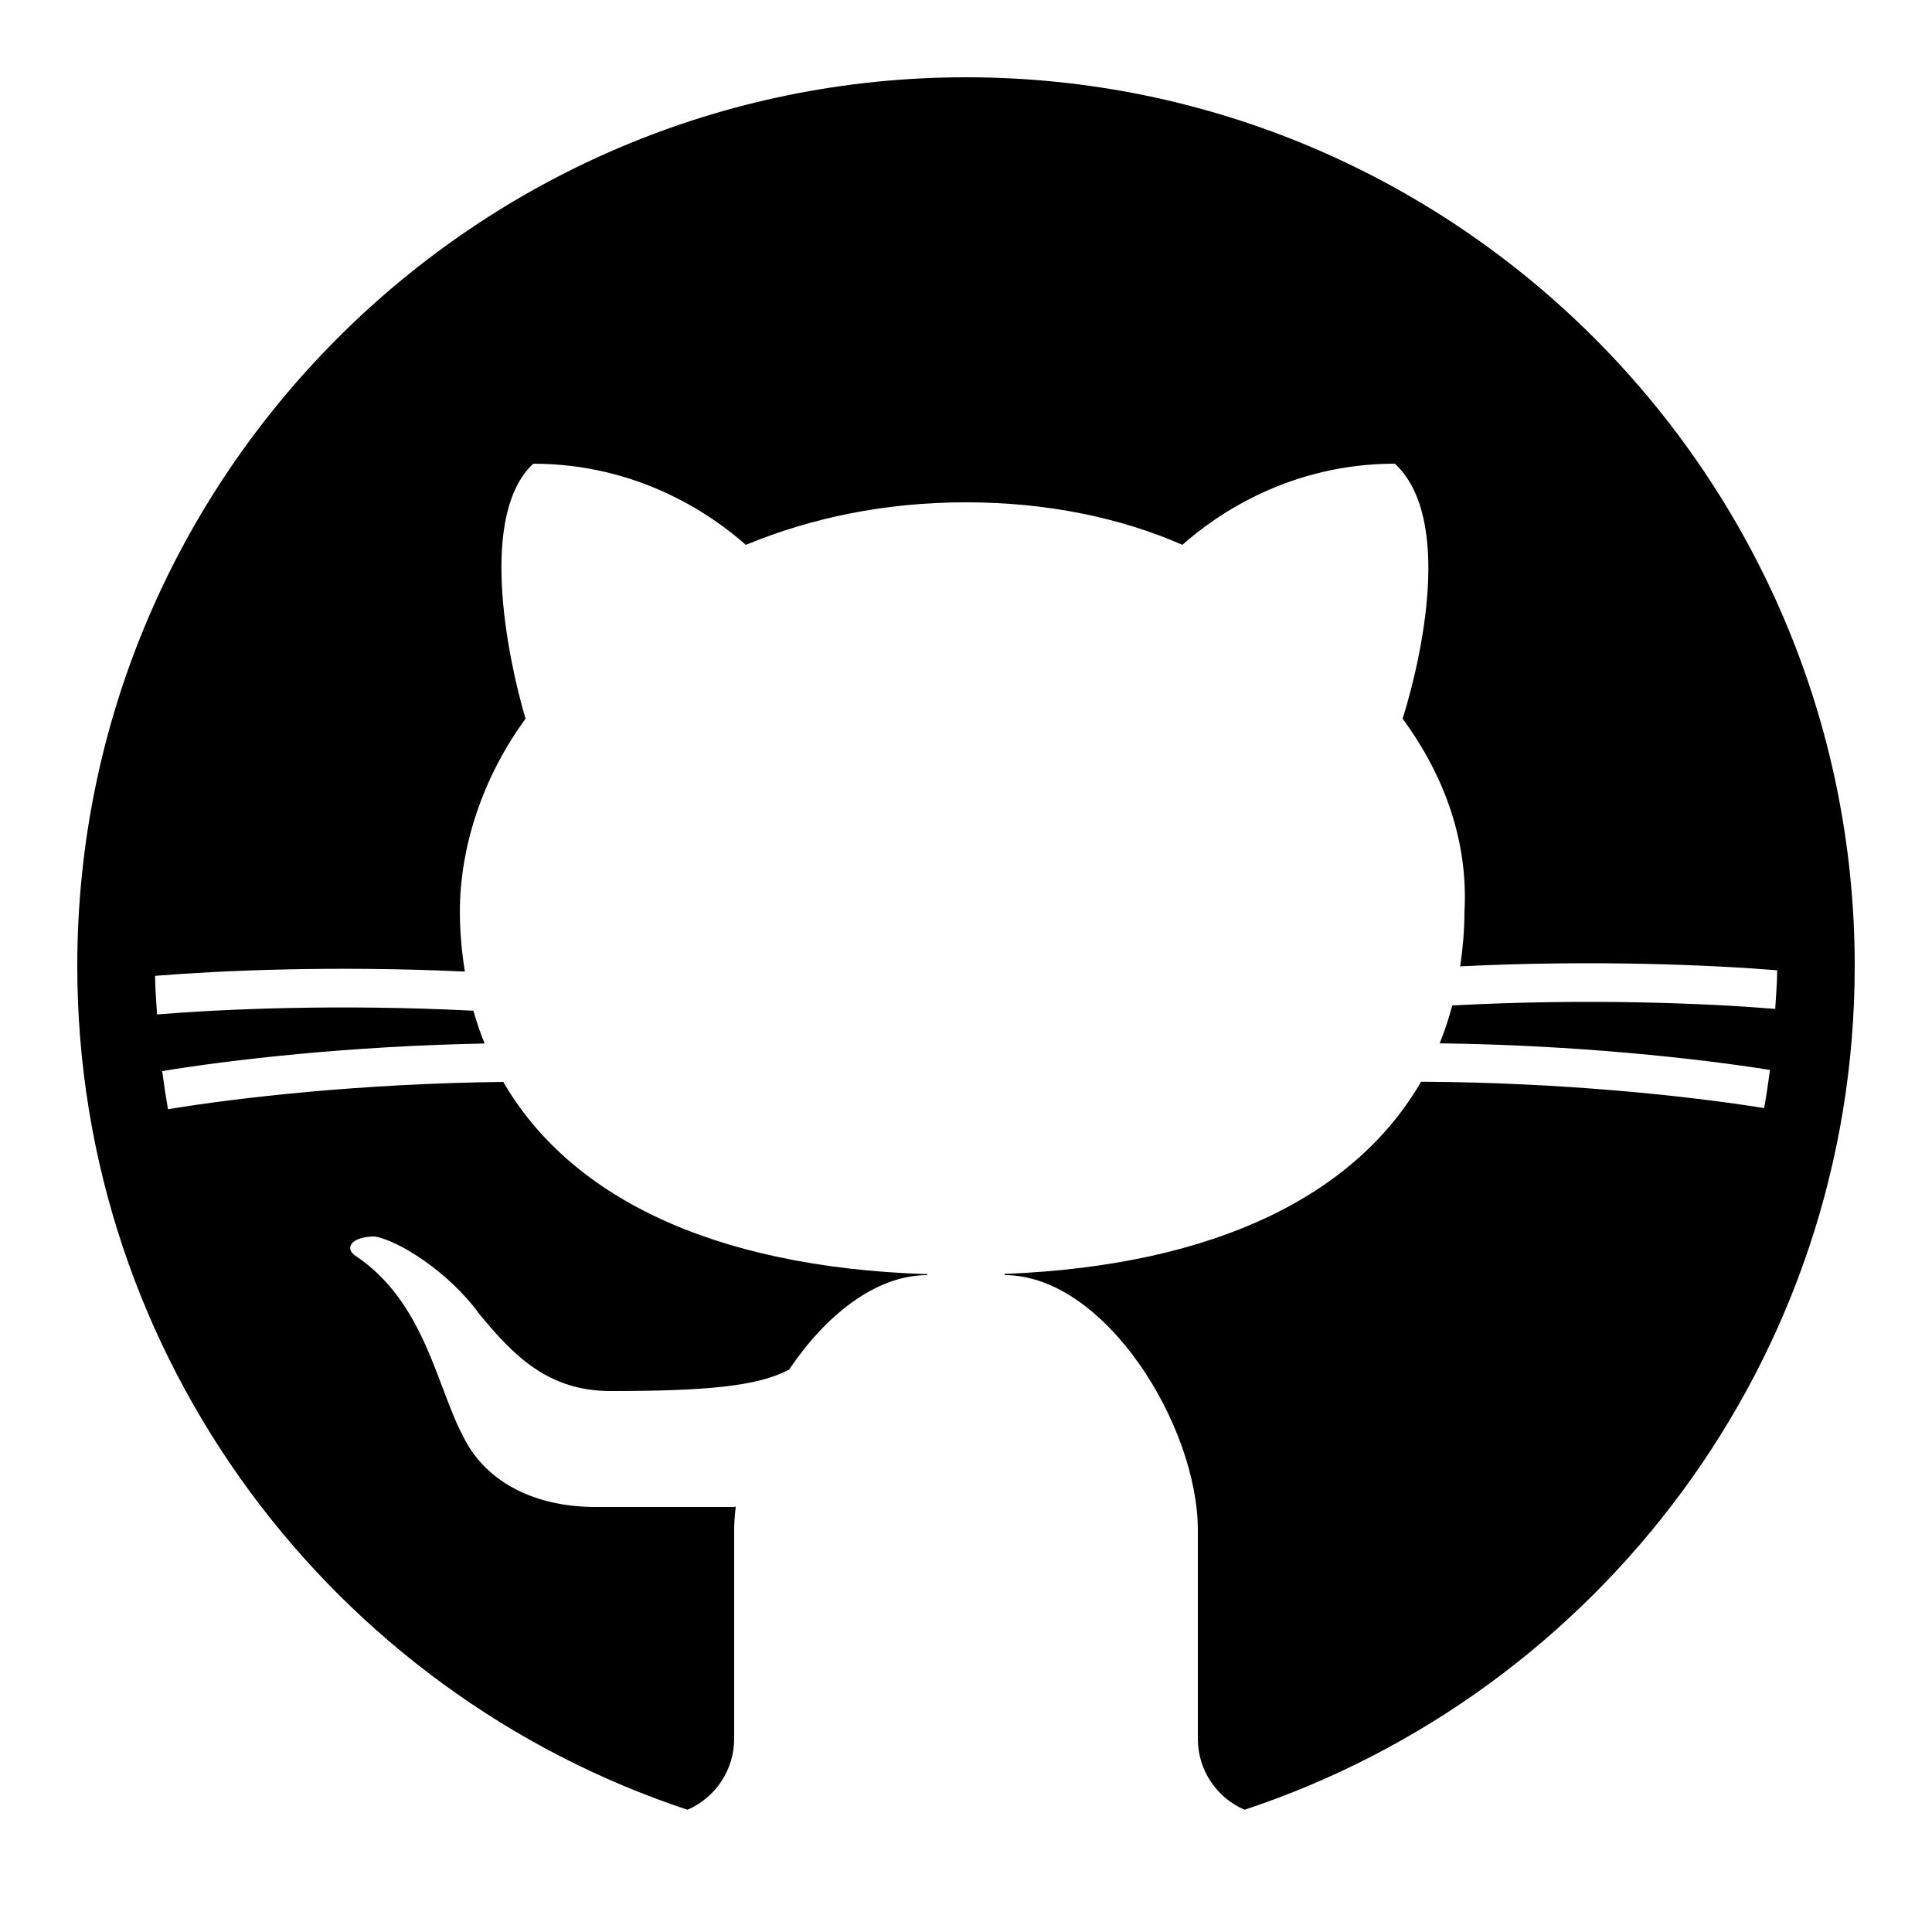
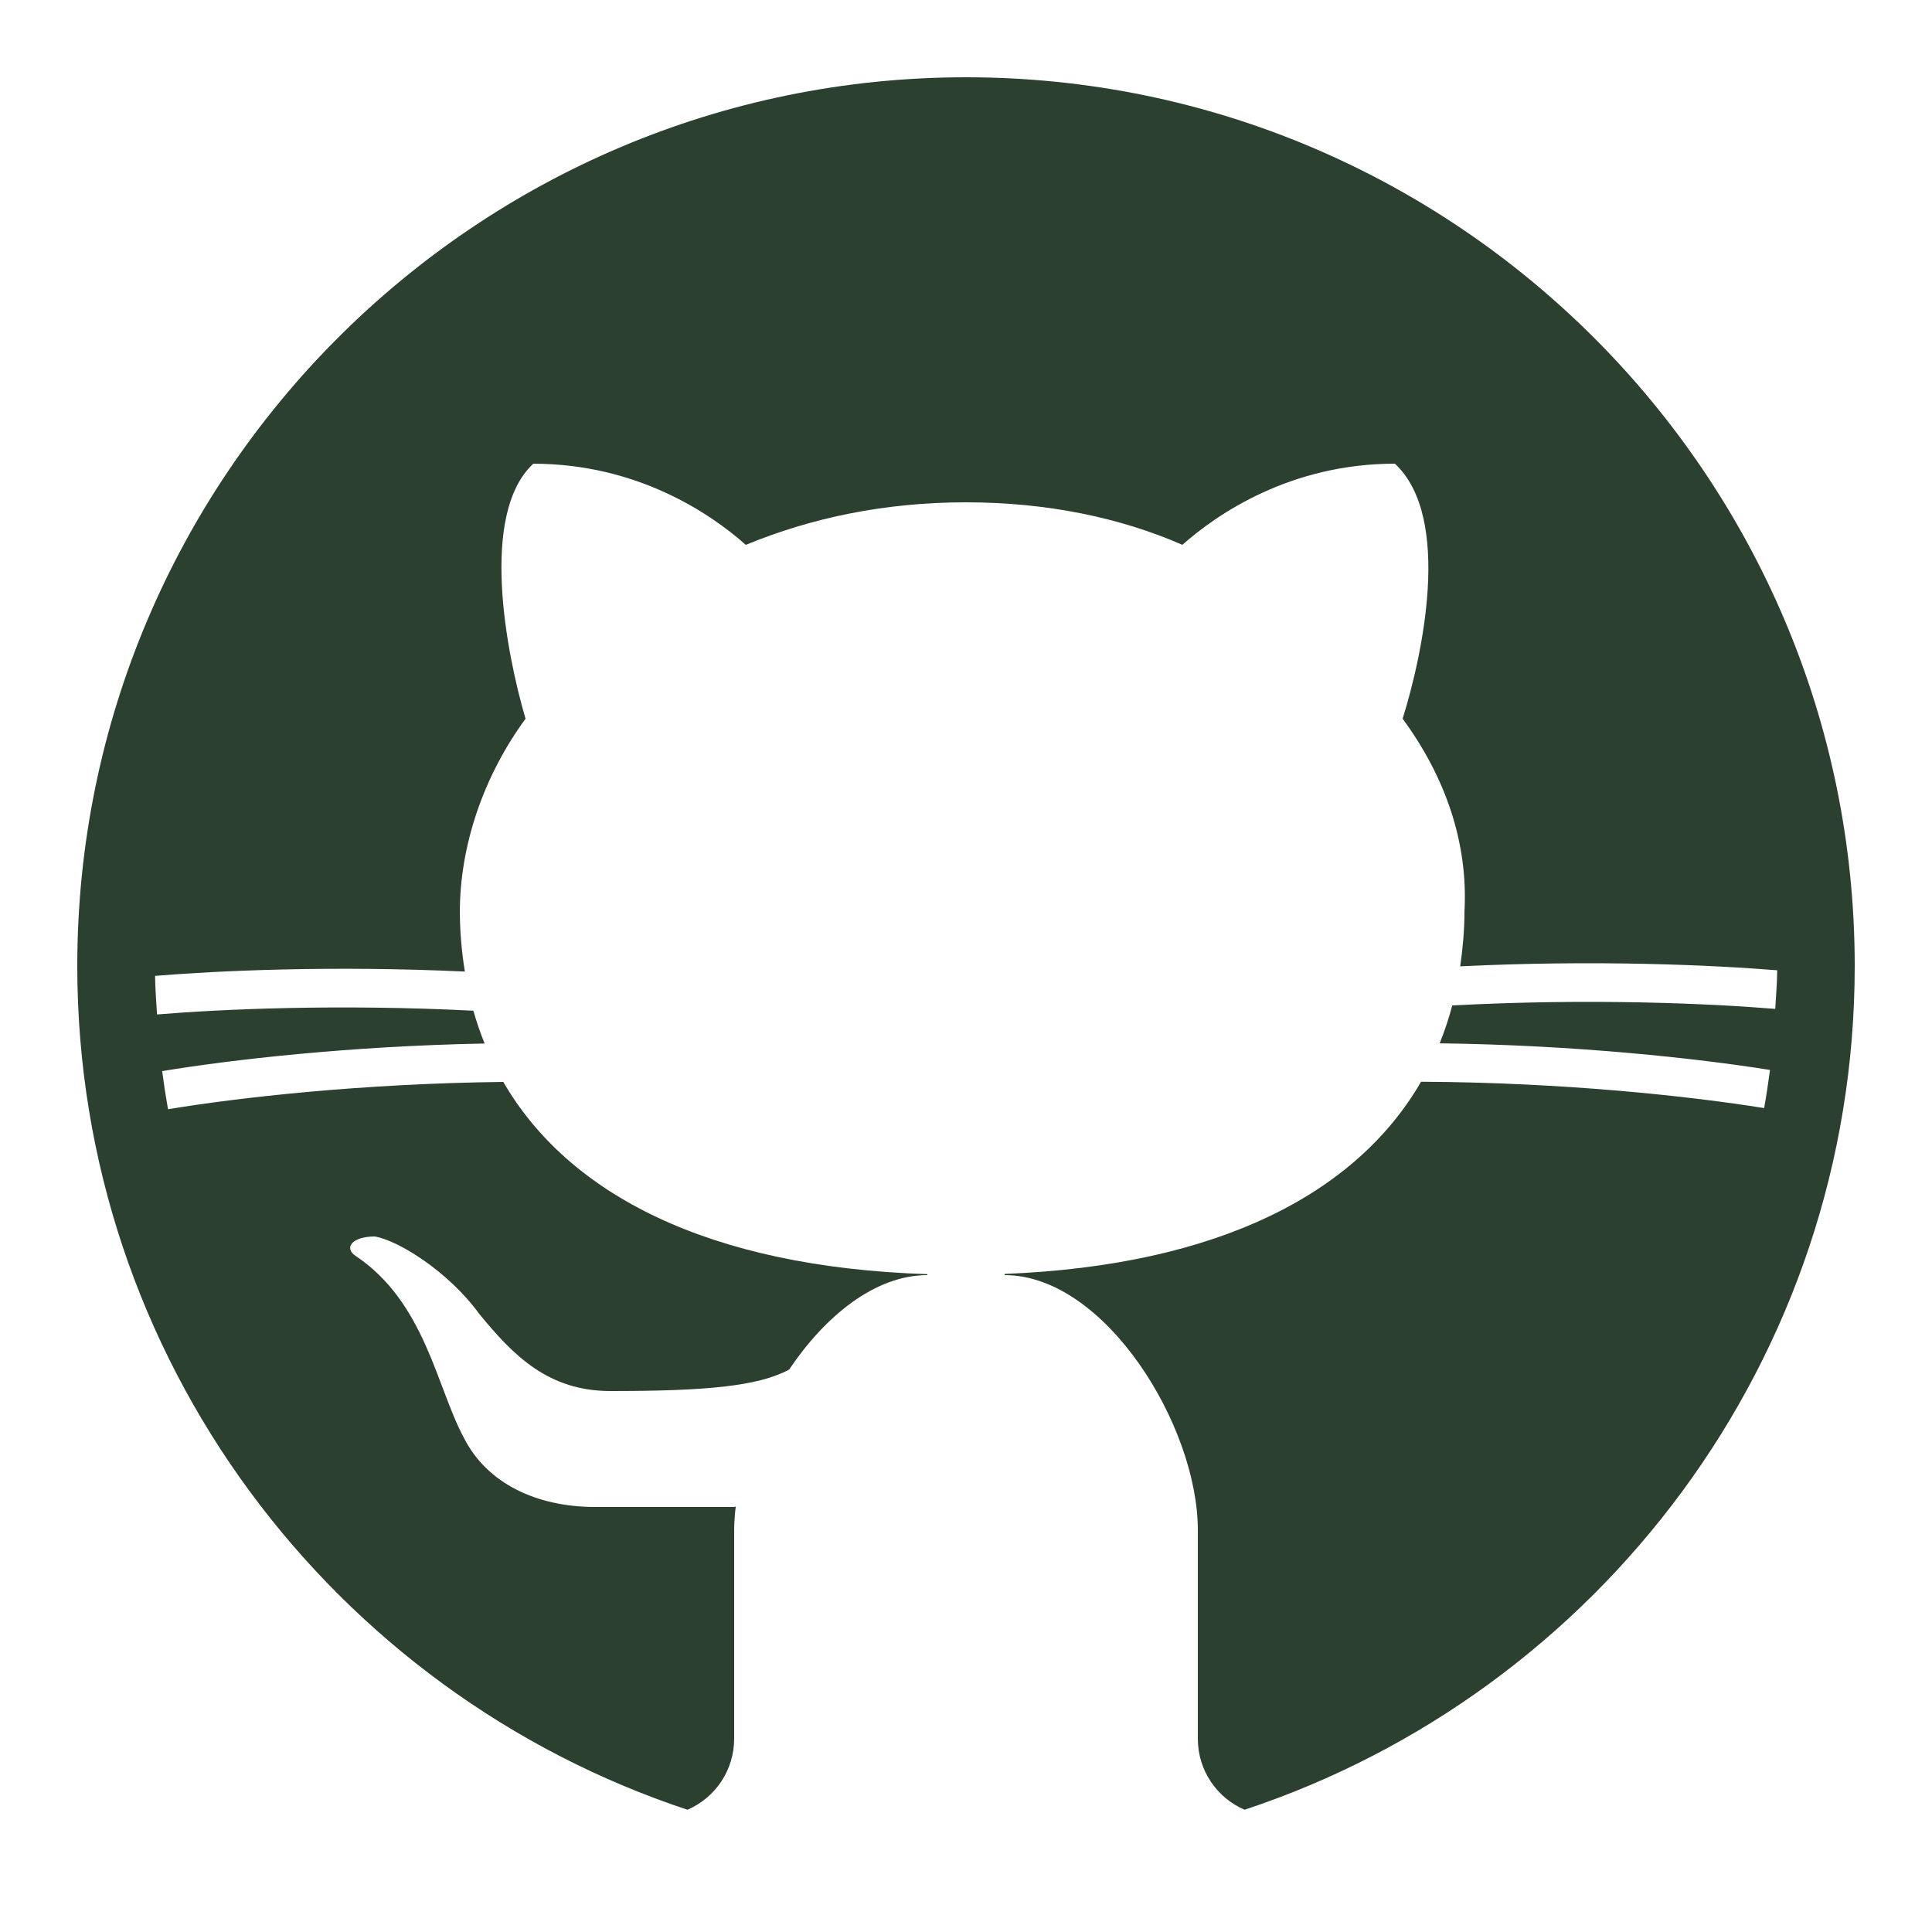
- <svg xmlns="http://www.w3.org/2000/svg" viewBox="0 0 50 50">
+ <svg xmlns="http://www.w3.org/2000/svg" viewBox="0 0 50 50" fill="#2b402e">
  <path d="M17.791 46.836A1.999 1.999 0 0 0 19 45v-5.4c0-.197.016-.402.041-.61A.611.611 0 0 1 19 39h-3.6c-1.5 0-2.8-.6-3.4-1.8-.7-1.3-1-3.5-2.8-4.7-.3-.2-.1-.5.5-.5.6.1 1.9.9 2.7 2 .9 1.1 1.8 2 3.4 2 2.487 0 3.82-.125 4.622-.555C21.356 34.056 22.649 33 24 33v-.025c-5.668-.182-9.289-2.066-10.975-4.975-3.665.042-6.856.405-8.677.707a21.537 21.537 0 0 1-.151-.987c1.797-.296 4.843-.647 8.345-.714a8.162 8.162 0 0 1-.291-.849c-3.511-.178-6.541-.039-8.187.097-.02-.332-.047-.663-.051-.999 1.649-.135 4.597-.27 8.018-.111a9.832 9.832 0 0 1-.13-1.543c0-1.7.6-3.5 1.7-5-.5-1.7-1.2-5.3.2-6.6 2.7 0 4.6 1.3 5.5 2.1C21 13.4 22.9 13 25 13s4 .4 5.6 1.1c.9-.8 2.8-2.1 5.5-2.1 1.5 1.4.7 5 .2 6.6 1.1 1.5 1.7 3.2 1.6 5 0 .484-.045.951-.11 1.409 3.499-.172 6.527-.034 8.204.102-.002.337-.033.666-.051.999-1.671-.138-4.775-.28-8.359-.089a8.272 8.272 0 0 1-.325.98c3.546.046 6.665.389 8.548.689-.043.332-.093.661-.151.987-1.912-.306-5.171-.664-8.879-.682-1.665 2.878-5.22 4.755-10.777 4.974V33c2.6 0 5 3.9 5 6.6V45c0 .823.498 1.53 1.209 1.836C41.37 43.804 48 35.164 48 25 48 12.318 37.683 2 25 2S2 12.318 2 25c0 10.164 6.63 18.804 15.791 21.836z" />
</svg>
